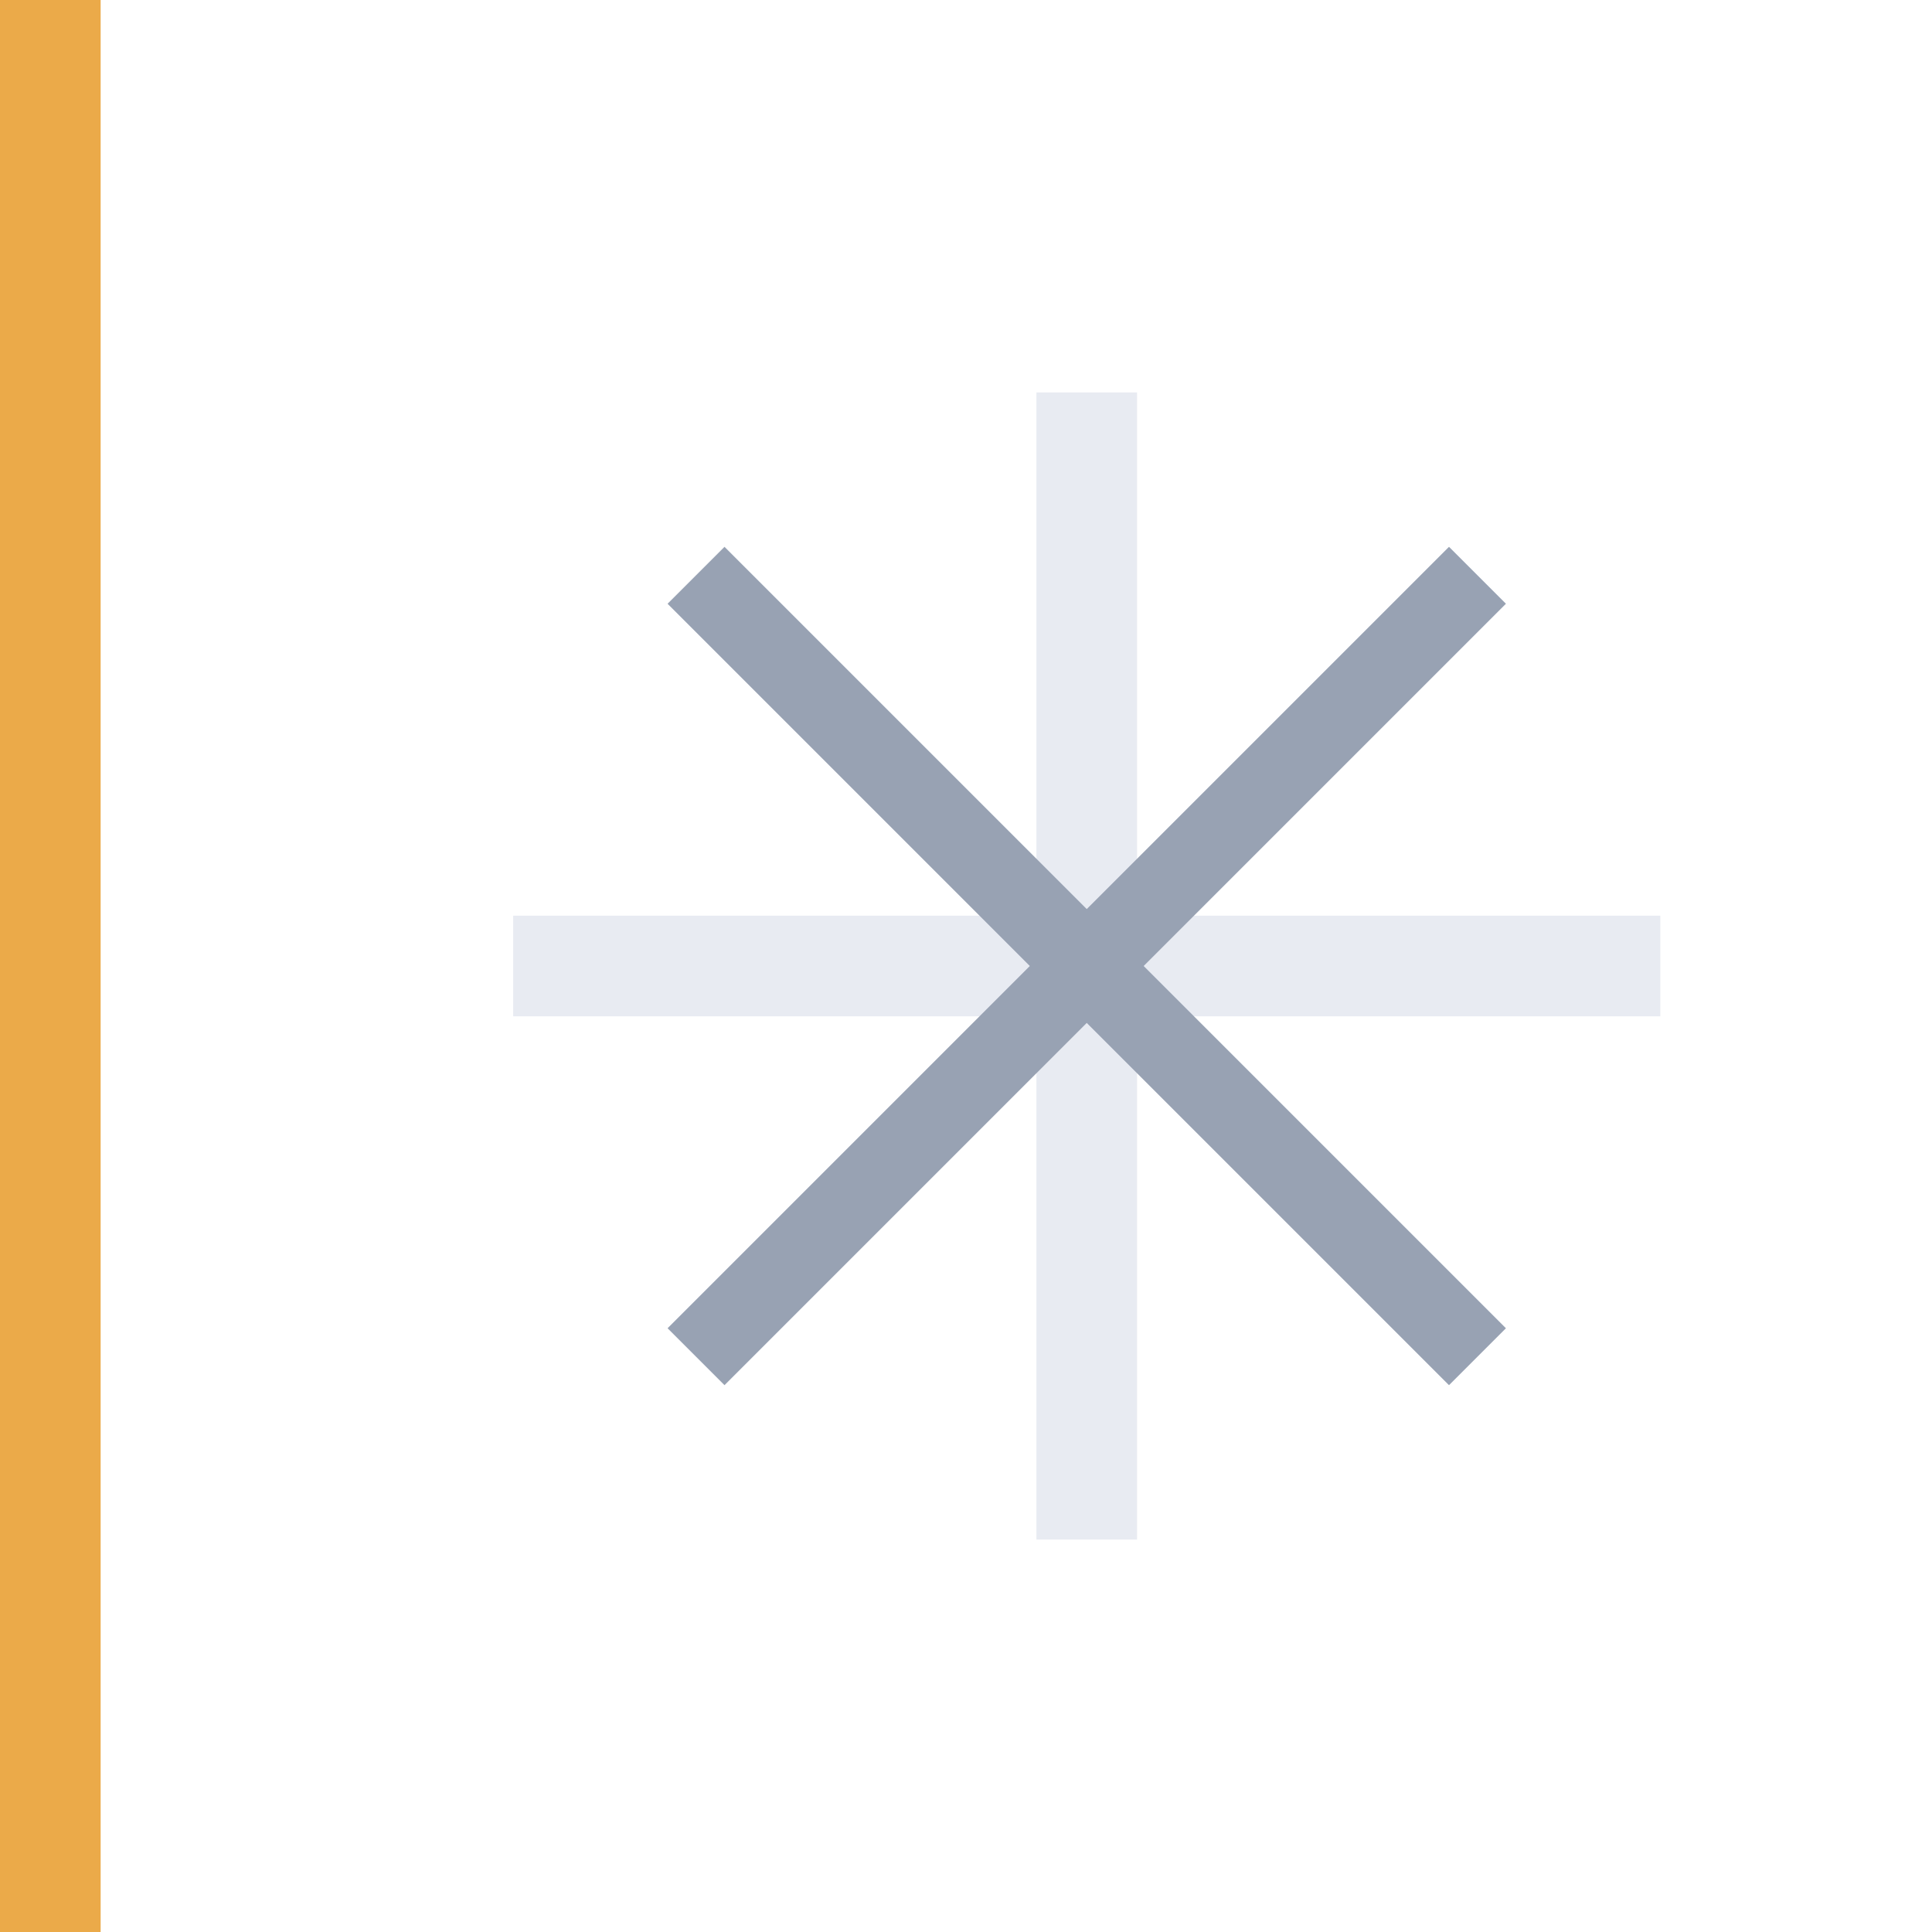
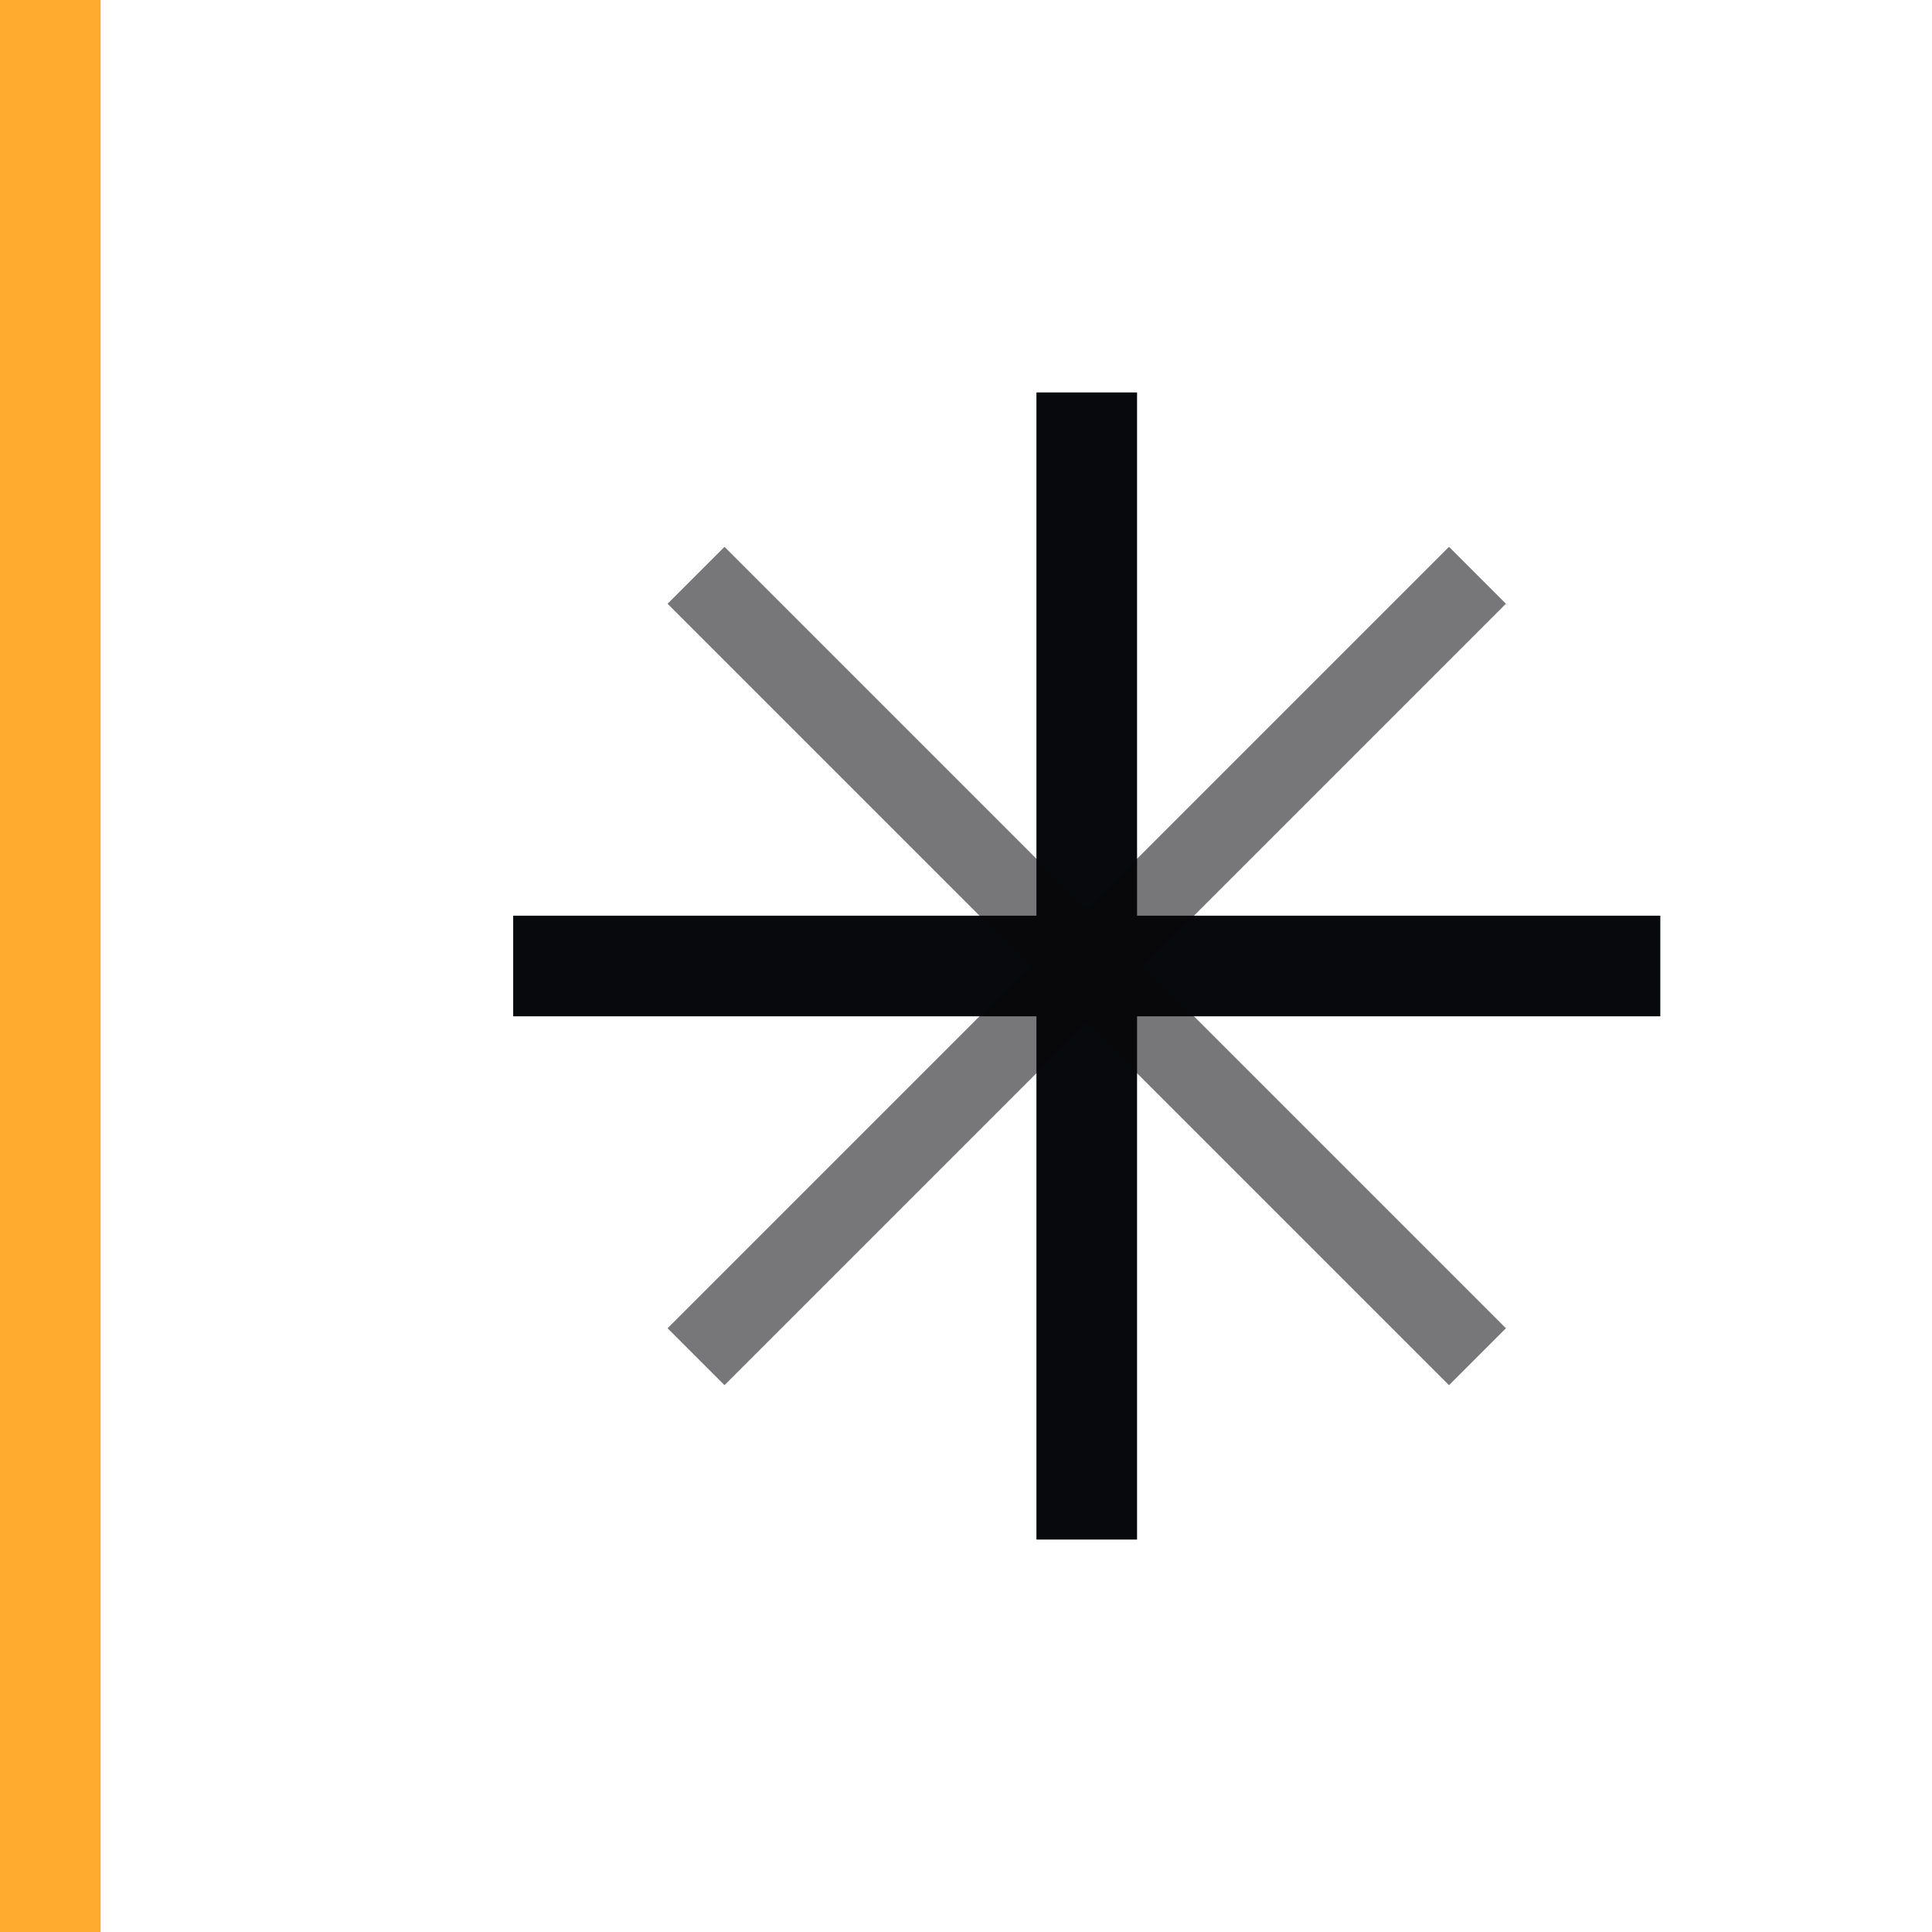
<svg xmlns="http://www.w3.org/2000/svg" viewBox="0 0 96 96" width="96" height="96" role="img" aria-label="Salior Fleet">
-   <rect x="0" y="0" width="5" height="96" fill="#eaa640" fill-opacity=".95" />
-   <g stroke="#e8ebf2" fill="none" stroke-width="5" stroke-linecap="square">
+   <rect width="5" height="96" fill="#ffa726" fill-opacity=".95" />
+   <g stroke="#08090c" fill="none" stroke-width="5" stroke-linecap="square">
    <path d="M54 22v52M28 48h52" />
  </g>
-   <g stroke="#98a2b3" fill="none" stroke-width="4" stroke-linecap="square">
+   <g stroke="#08090c" stroke-opacity=".55" fill="none" stroke-width="4" stroke-linecap="square">
    <path d="M36 30l36 36M72 30L36 66" />
  </g>
</svg>
